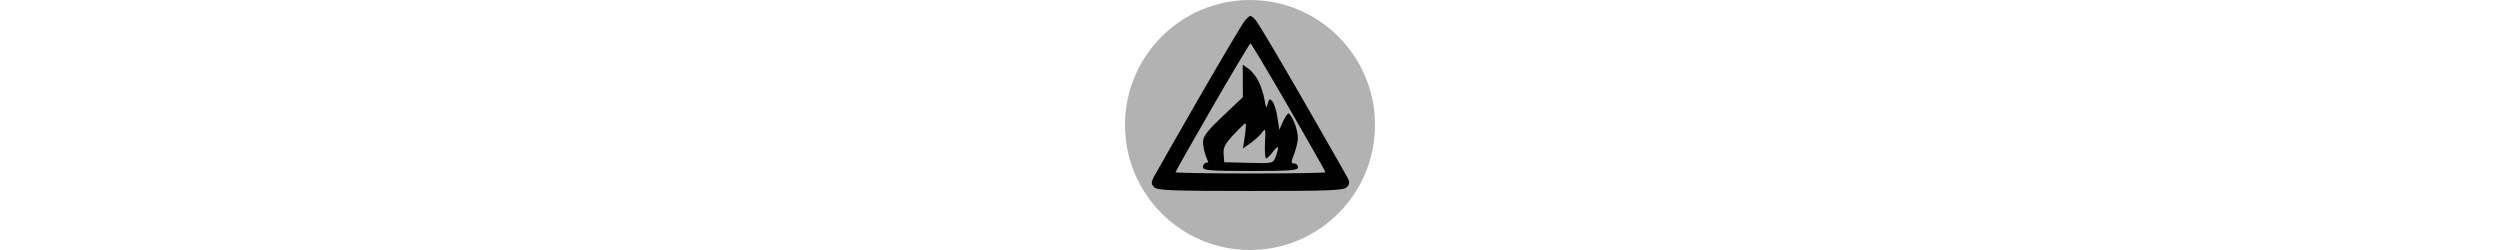
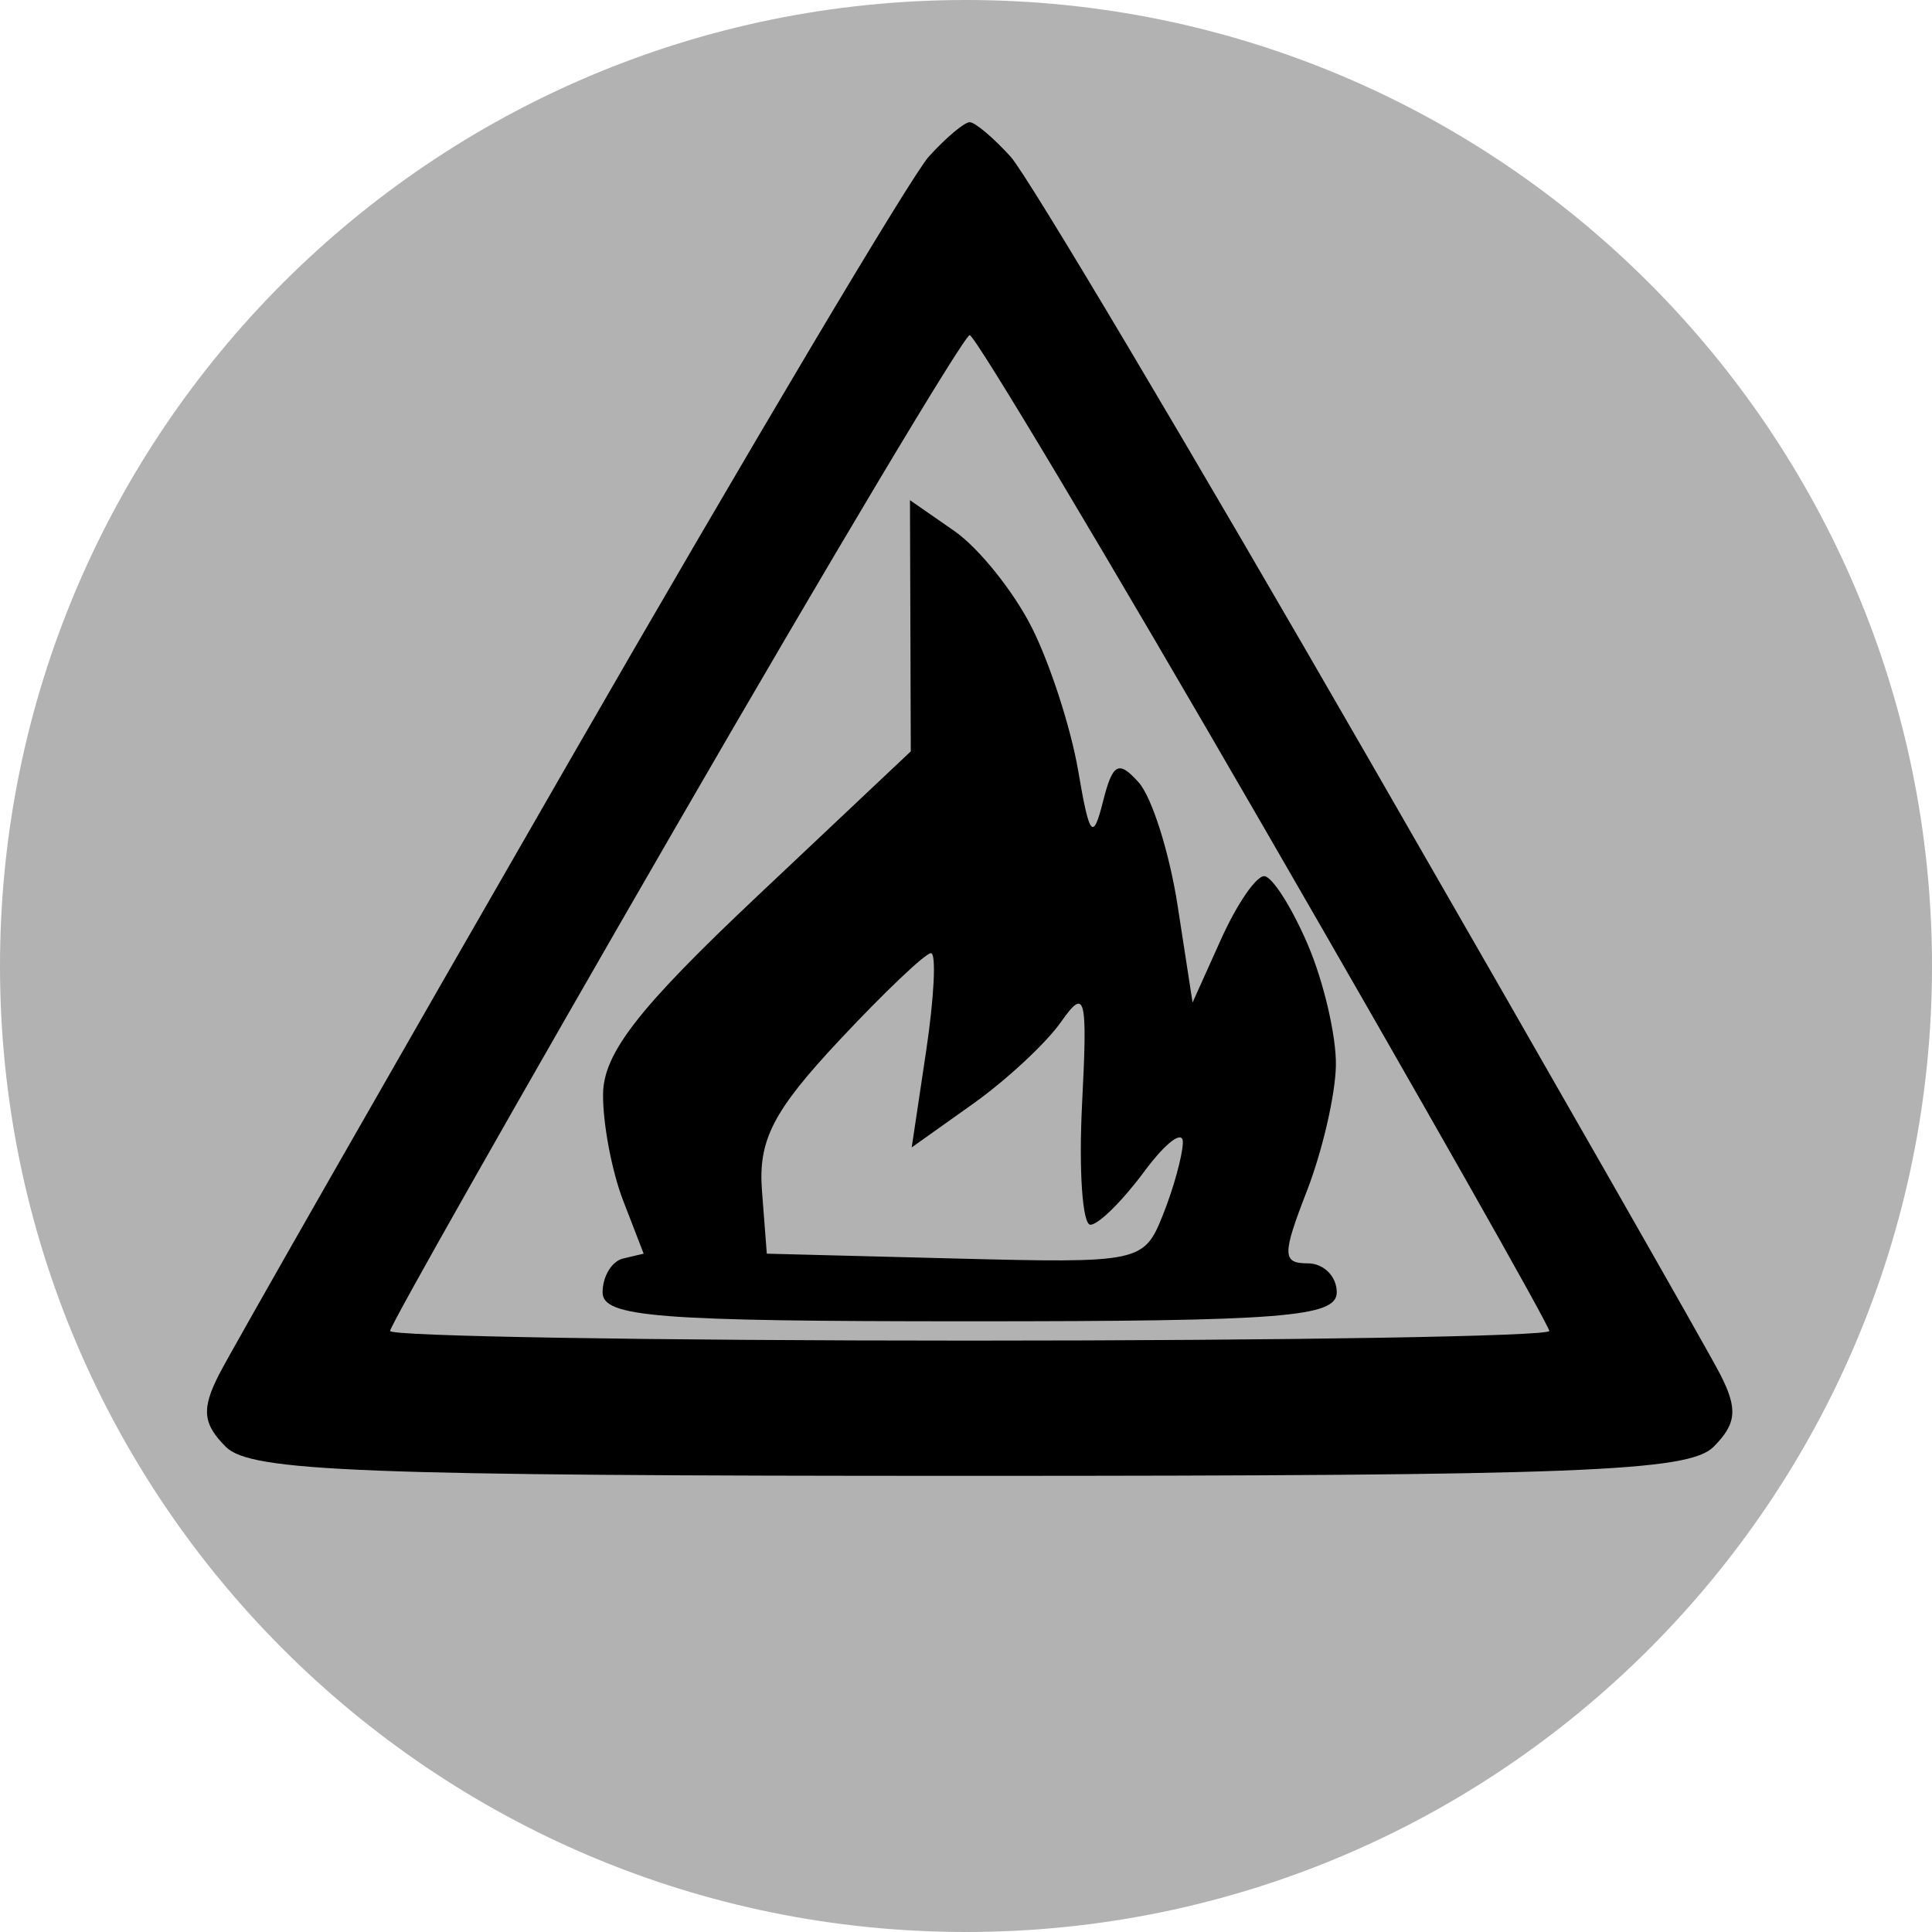
- <svg xmlns="http://www.w3.org/2000/svg" width="100" height="10" viewBox="0 0 100 100" version="1.1">
+ <svg xmlns="http://www.w3.org/2000/svg" width="100" height="100" viewBox="0 0 100 100" version="1.1">
  <svg version="1.1" id="Ebene_1" x="0px" y="0px" width="100px" height="100px" viewBox="0 0 100 100" enable-background="new 0 0 100 100" xml:space="preserve">
    <circle fill="#B2B2B2" cx="50" cy="50" r="50" />
  </svg>
  <path d="M 51 17.935 C 50.725 17.935 49.772 18.737 48.883 19.717 C 47.993 20.698 39.623 34.775 30.282 51 C 20.94 67.225 12.781 81.513 12.149 82.75 C 11.233 84.543 11.304 85.304 12.5 86.5 C 13.779 87.779 19.444 88 51 88 C 82.556 88 88.221 87.779 89.5 86.5 C 90.696 85.304 90.767 84.543 89.851 82.75 C 89.219 81.513 81.06 67.225 71.718 51 C 62.377 34.775 54.007 20.698 53.117 19.717 C 52.228 18.737 51.275 17.935 51 17.935 Z M 51 28.957 C 51.275 28.956 58.138 40.44 66.25 54.477 C 74.362 68.515 81 80.225 81 80.5 C 81 80.775 67.5 81 51 81 C 34.5 81 21 80.775 21 80.5 C 21 80.225 27.637 68.516 35.75 54.48 C 43.862 40.444 50.725 28.959 51 28.957 Z M 50.205 39.093 L 47.91 37.5 L 47.931 44 L 47.952 50.5 L 40 58 C 33.853 63.798 32.043 66.124 32.024 68.25 C 32.011 69.763 32.478 72.237 33.063 73.75 L 34.126 76.5 L 33.063 76.75 C 32.478 76.888 32 77.675 32 78.5 C 32 79.781 34.778 80 51 80 C 67.222 80 70 79.781 70 78.5 C 70 77.675 69.325 77 68.5 77 C 67.174 77 67.169 76.564 68.456 73.25 C 69.257 71.188 69.932 68.263 69.956 66.75 C 69.98 65.237 69.325 62.425 68.5 60.5 C 67.675 58.575 66.662 56.982 66.25 56.96 C 65.838 56.938 64.833 58.401 64.018 60.21 L 62.537 63.5 L 61.766 58.5 C 61.342 55.75 60.433 52.873 59.747 52.107 C 58.704 50.942 58.402 51.106 57.898 53.107 C 57.383 55.156 57.198 54.924 56.616 51.5 C 56.241 49.3 55.162 45.967 54.218 44.093 C 53.273 42.219 51.467 39.969 50.205 39.093 Z M 49 60.945 C 49.275 60.961 49.163 63.23 48.75 65.987 L 48 71 L 51.164 68.75 C 52.904 67.513 54.96 65.6 55.733 64.5 C 56.991 62.707 57.104 63.148 56.818 68.752 C 56.643 72.19 56.837 75.003 57.25 75.002 C 57.663 75.001 58.916 73.763 60.035 72.25 C 61.154 70.737 62.054 70.062 62.035 70.75 C 62.016 71.438 61.55 73.125 61 74.5 C 60.019 76.953 59.819 76.995 50.25 76.75 L 40.5 76.5 L 40.25 73.25 C 40.048 70.626 40.818 69.125 44.25 65.458 C 46.587 62.96 48.725 60.929 49 60.945 Z " fill="#000000" transform="matrix(1 0 0 1 -0.81 -11.61)" />
</svg>
